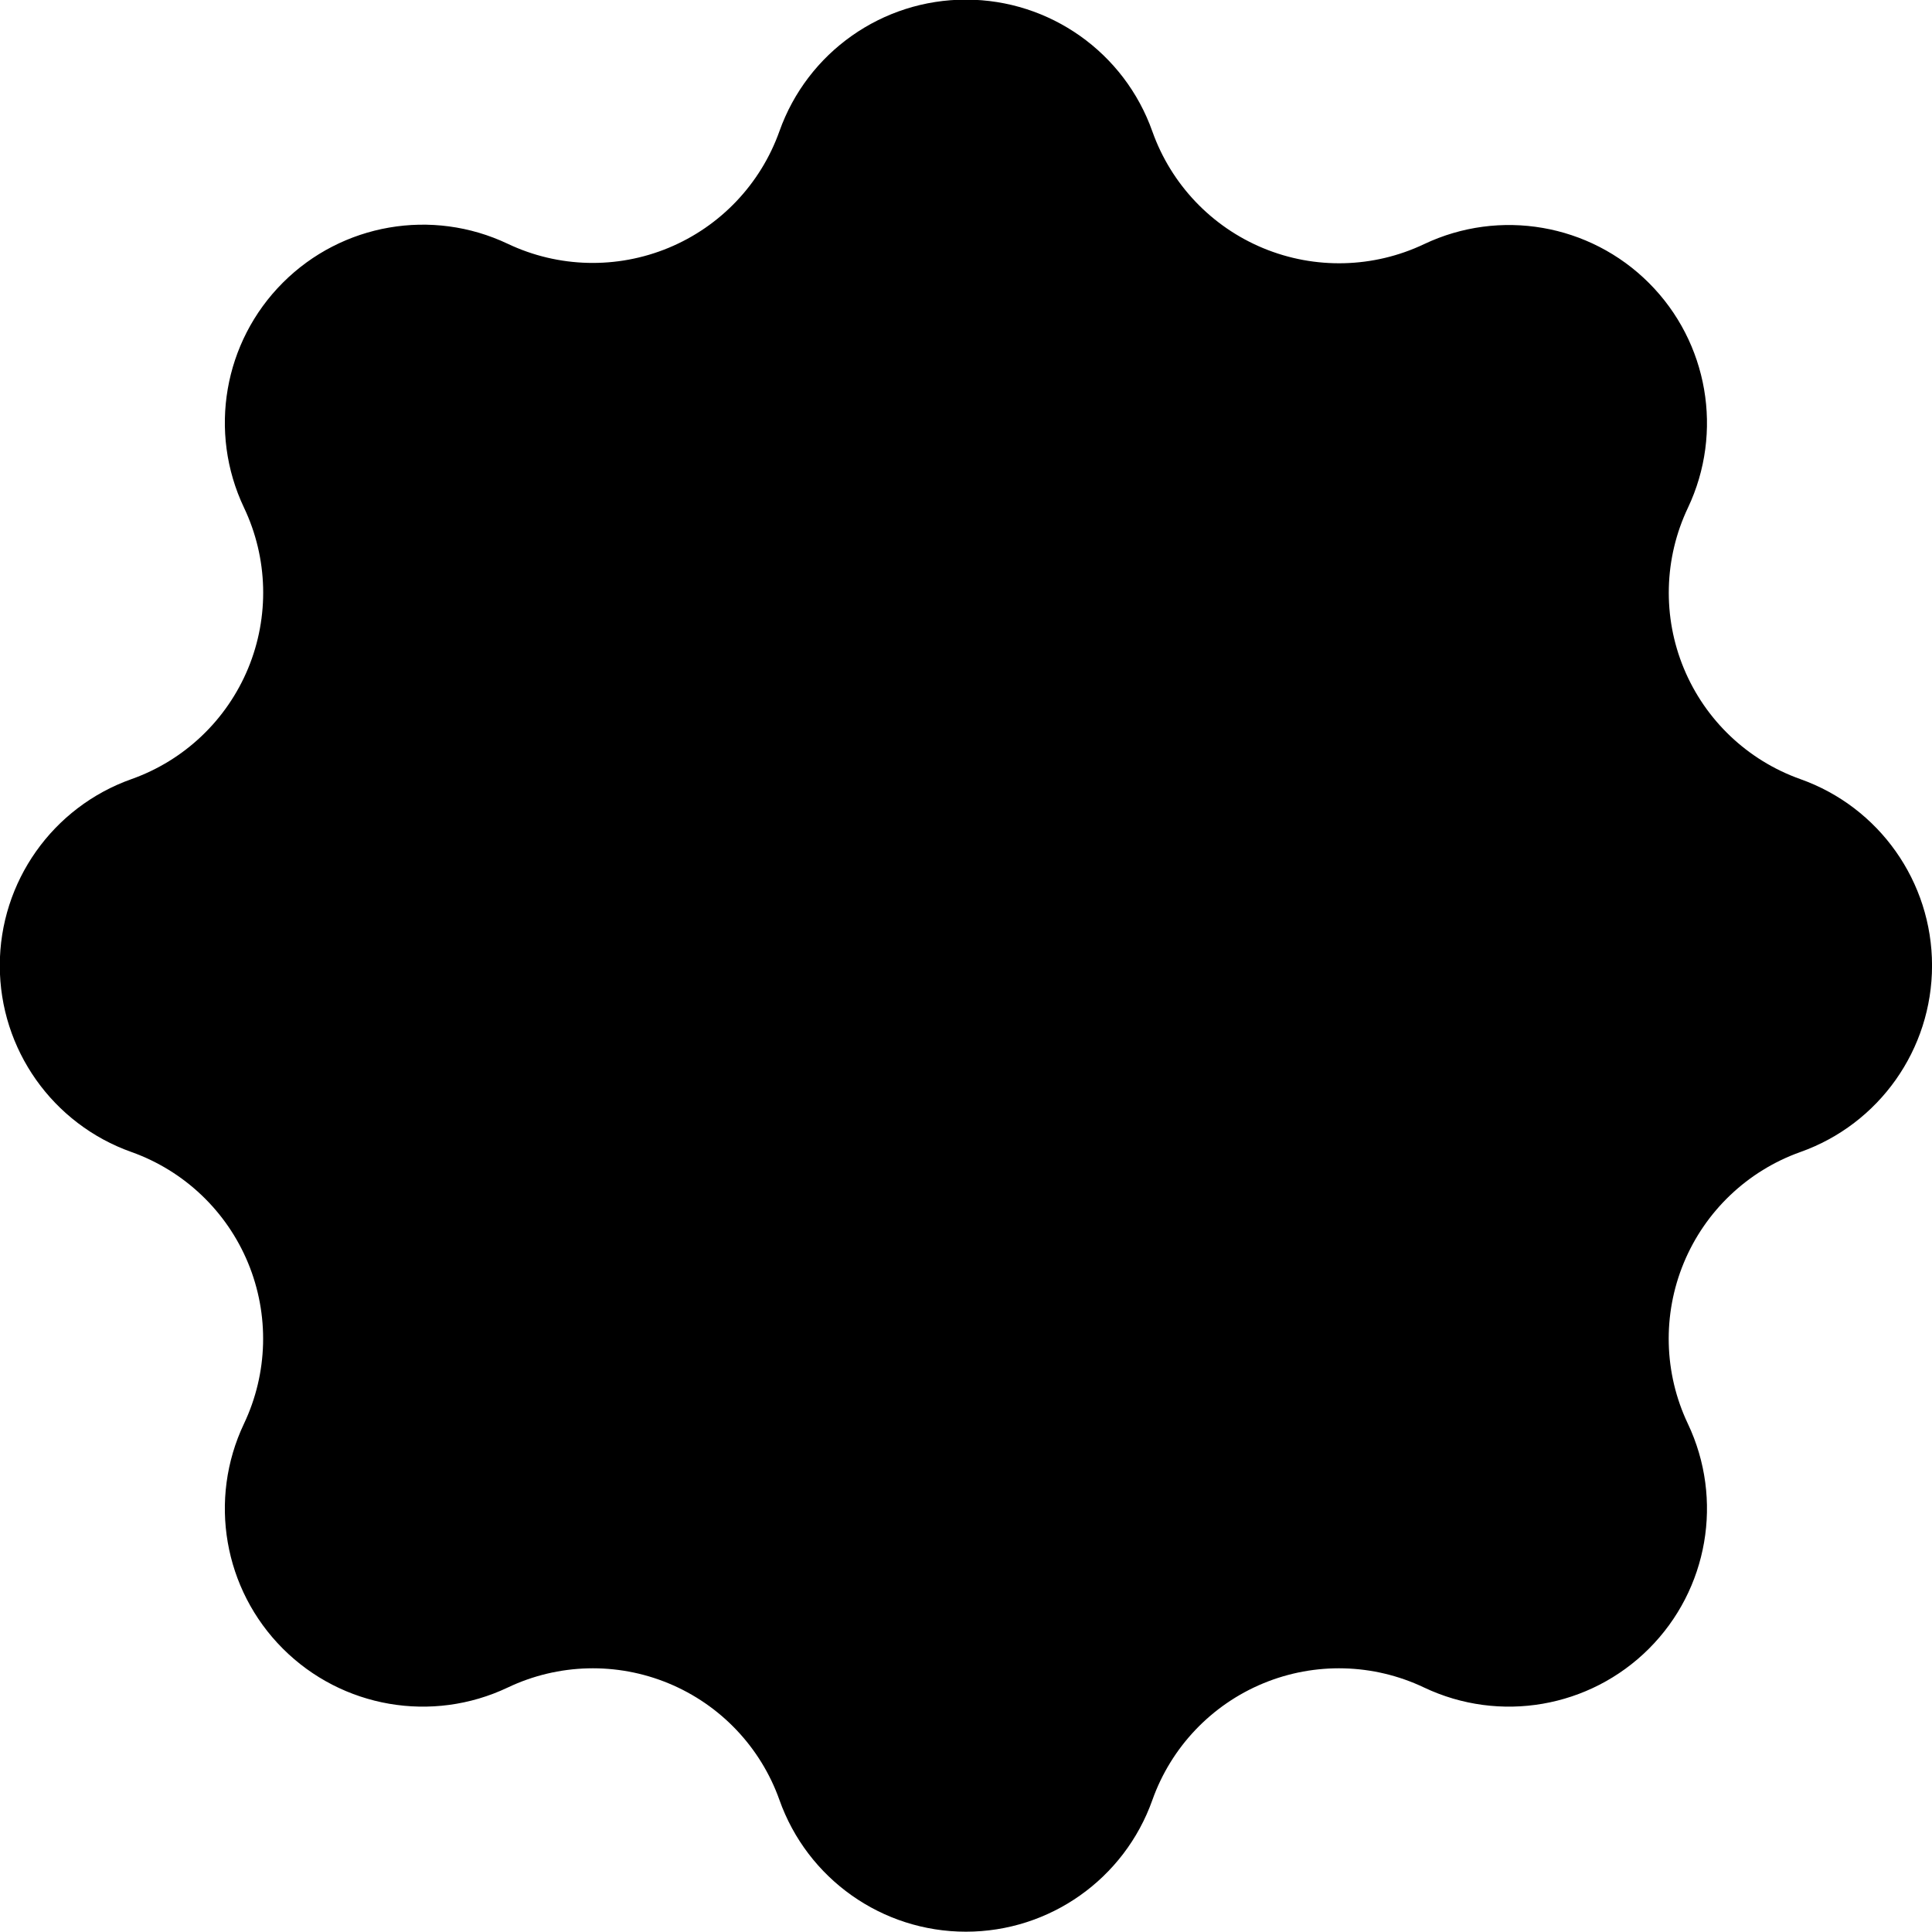
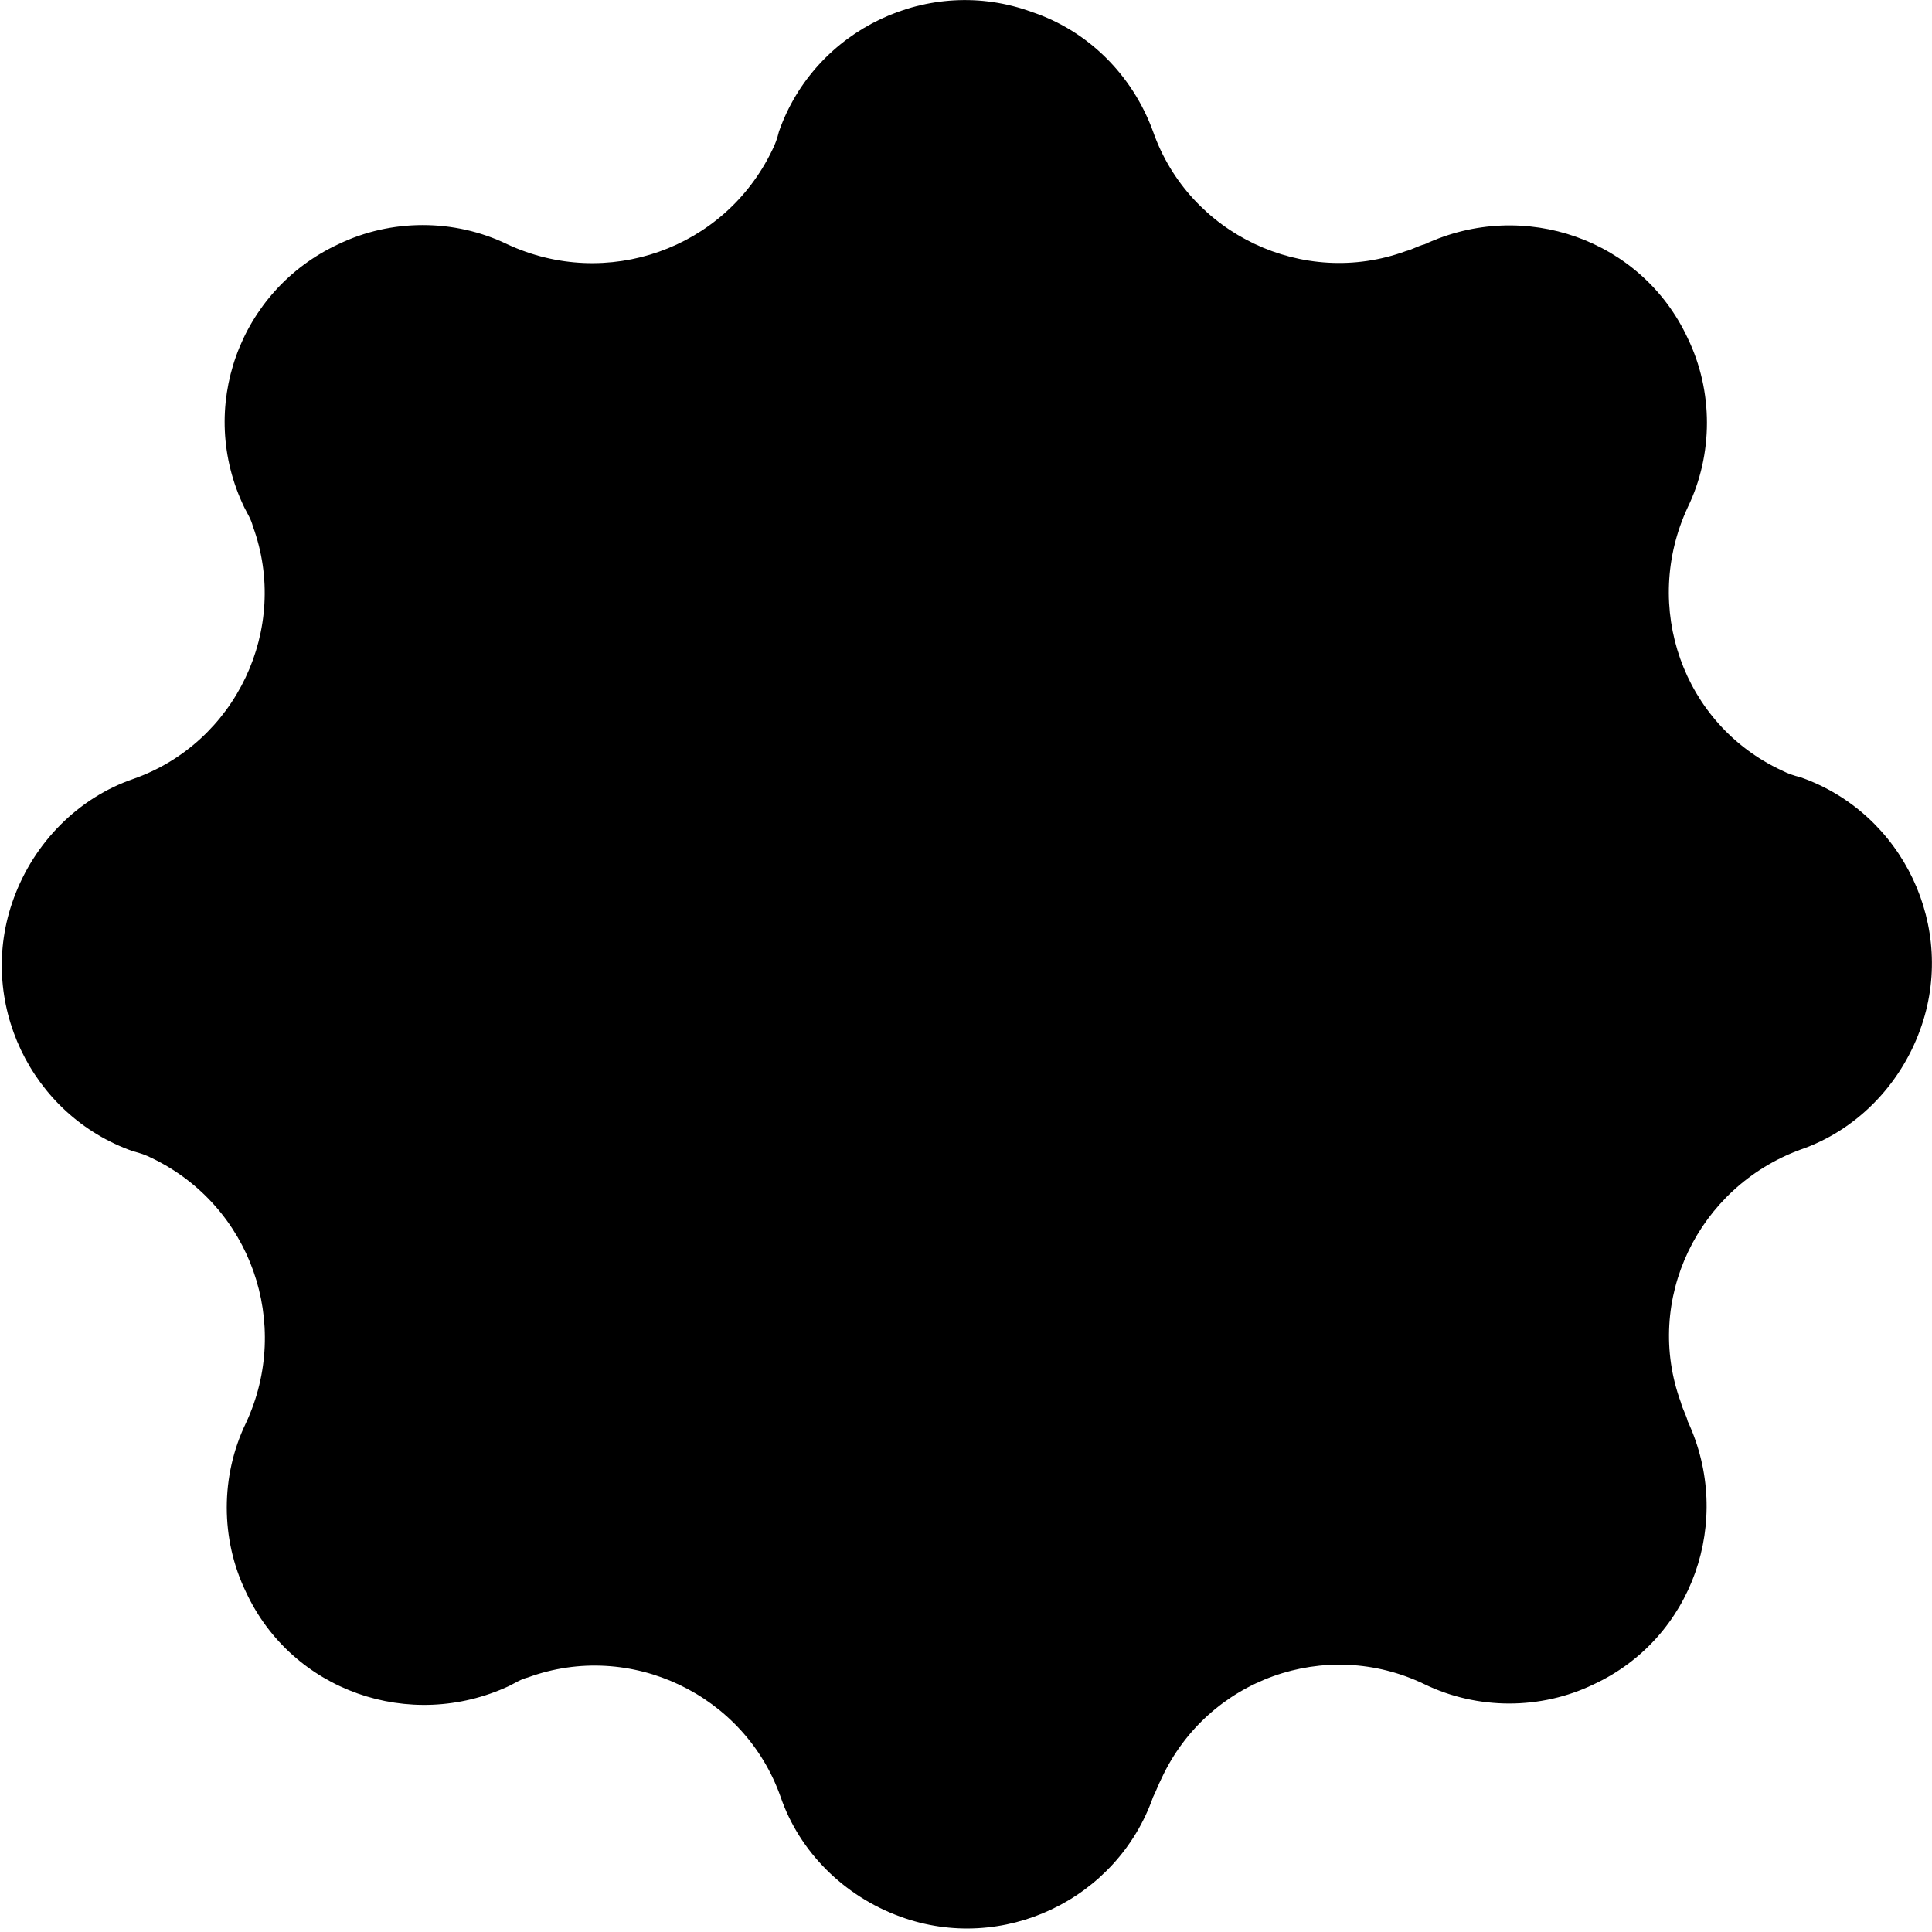
- <svg xmlns="http://www.w3.org/2000/svg" id="Layer_1" data-name="Layer 1" viewBox="0 0 113.08 113.08">
-   <path d="M306.38,271.1h0a11.6,11.6,0,0,0,15.9,6.59h0a11.59,11.59,0,0,1,15.44,15.44h0A11.58,11.58,0,0,0,344.3,309h0a11.58,11.58,0,0,1,0,21.83h0a11.6,11.6,0,0,0-6.58,15.9h0a11.59,11.59,0,0,1-15.44,15.44h0a11.59,11.59,0,0,0-15.9,6.58h0a11.58,11.58,0,0,1-21.83,0h0a11.59,11.59,0,0,0-15.9-6.58h0a11.59,11.59,0,0,1-15.44-15.44h0a11.6,11.6,0,0,0-6.58-15.9h0a11.58,11.58,0,0,1,0-21.83h0a11.58,11.58,0,0,0,6.58-15.89h0a11.59,11.59,0,0,1,15.44-15.44h0a11.6,11.6,0,0,0,15.9-6.59h0A11.58,11.58,0,0,1,306.38,271.1Z" transform="translate(-238.93 -263.4)" />
+ <svg xmlns="http://www.w3.org/2000/svg" version="1.1" id="Layer_1" x="0px" y="0px" viewBox="0 0 113.1 113.1" style="enable-background:new 0 0 113.1 113.1;" xml:space="preserve">
+   <path class="st0" d="M67.5,7.7L67.5,7.7c2.1,6,8.8,9.2,14.8,7c0.4-0.1,0.7-0.3,1.1-0.4l0,0c5.8-2.7,12.7-0.3,15.4,5.5  c1.5,3.1,1.5,6.8,0,9.9l0,0c-2.7,5.8-0.3,12.7,5.5,15.4c0.4,0.2,0.7,0.3,1.1,0.4l0,0c6,2.1,9.2,8.8,7,14.8c-1.2,3.3-3.8,5.9-7,7l0,0  c-6,2.2-9.2,8.8-7,14.8c0.1,0.4,0.3,0.7,0.4,1.1l0,0c2.7,5.8,0.3,12.7-5.5,15.4c-3.1,1.5-6.8,1.5-9.9,0l0,0  c-5.8-2.8-12.7-0.3-15.4,5.5c-0.2,0.4-0.3,0.7-0.5,1.1l0,0c-2.1,6-8.8,9.2-14.8,7c-3.3-1.2-5.9-3.8-7-7l0,0c-2.1-6-8.8-9.2-14.8-7  c-0.4,0.1-0.7,0.3-1.1,0.5l0,0c-5.8,2.7-12.7,0.3-15.4-5.5c-1.5-3.1-1.5-6.8,0-9.9l0,0c2.7-5.8,0.3-12.7-5.5-15.5  c-0.4-0.2-0.7-0.3-1.1-0.4l0,0c-6-2.1-9.2-8.8-7-14.8c1.2-3.3,3.8-5.9,7-7l0,0c6-2.1,9.2-8.8,7-14.8c-0.1-0.4-0.3-0.7-0.5-1.1l0,0  C11.5,23.9,14,17,19.8,14.3c3.1-1.5,6.8-1.5,9.9,0l0,0c5.8,2.7,12.7,0.3,15.5-5.5c0.2-0.4,0.3-0.7,0.4-1.1l0,0c2.1-6,8.8-9.2,14.8-7  C63.7,1.8,66.3,4.4,67.5,7.7z" />
</svg>
